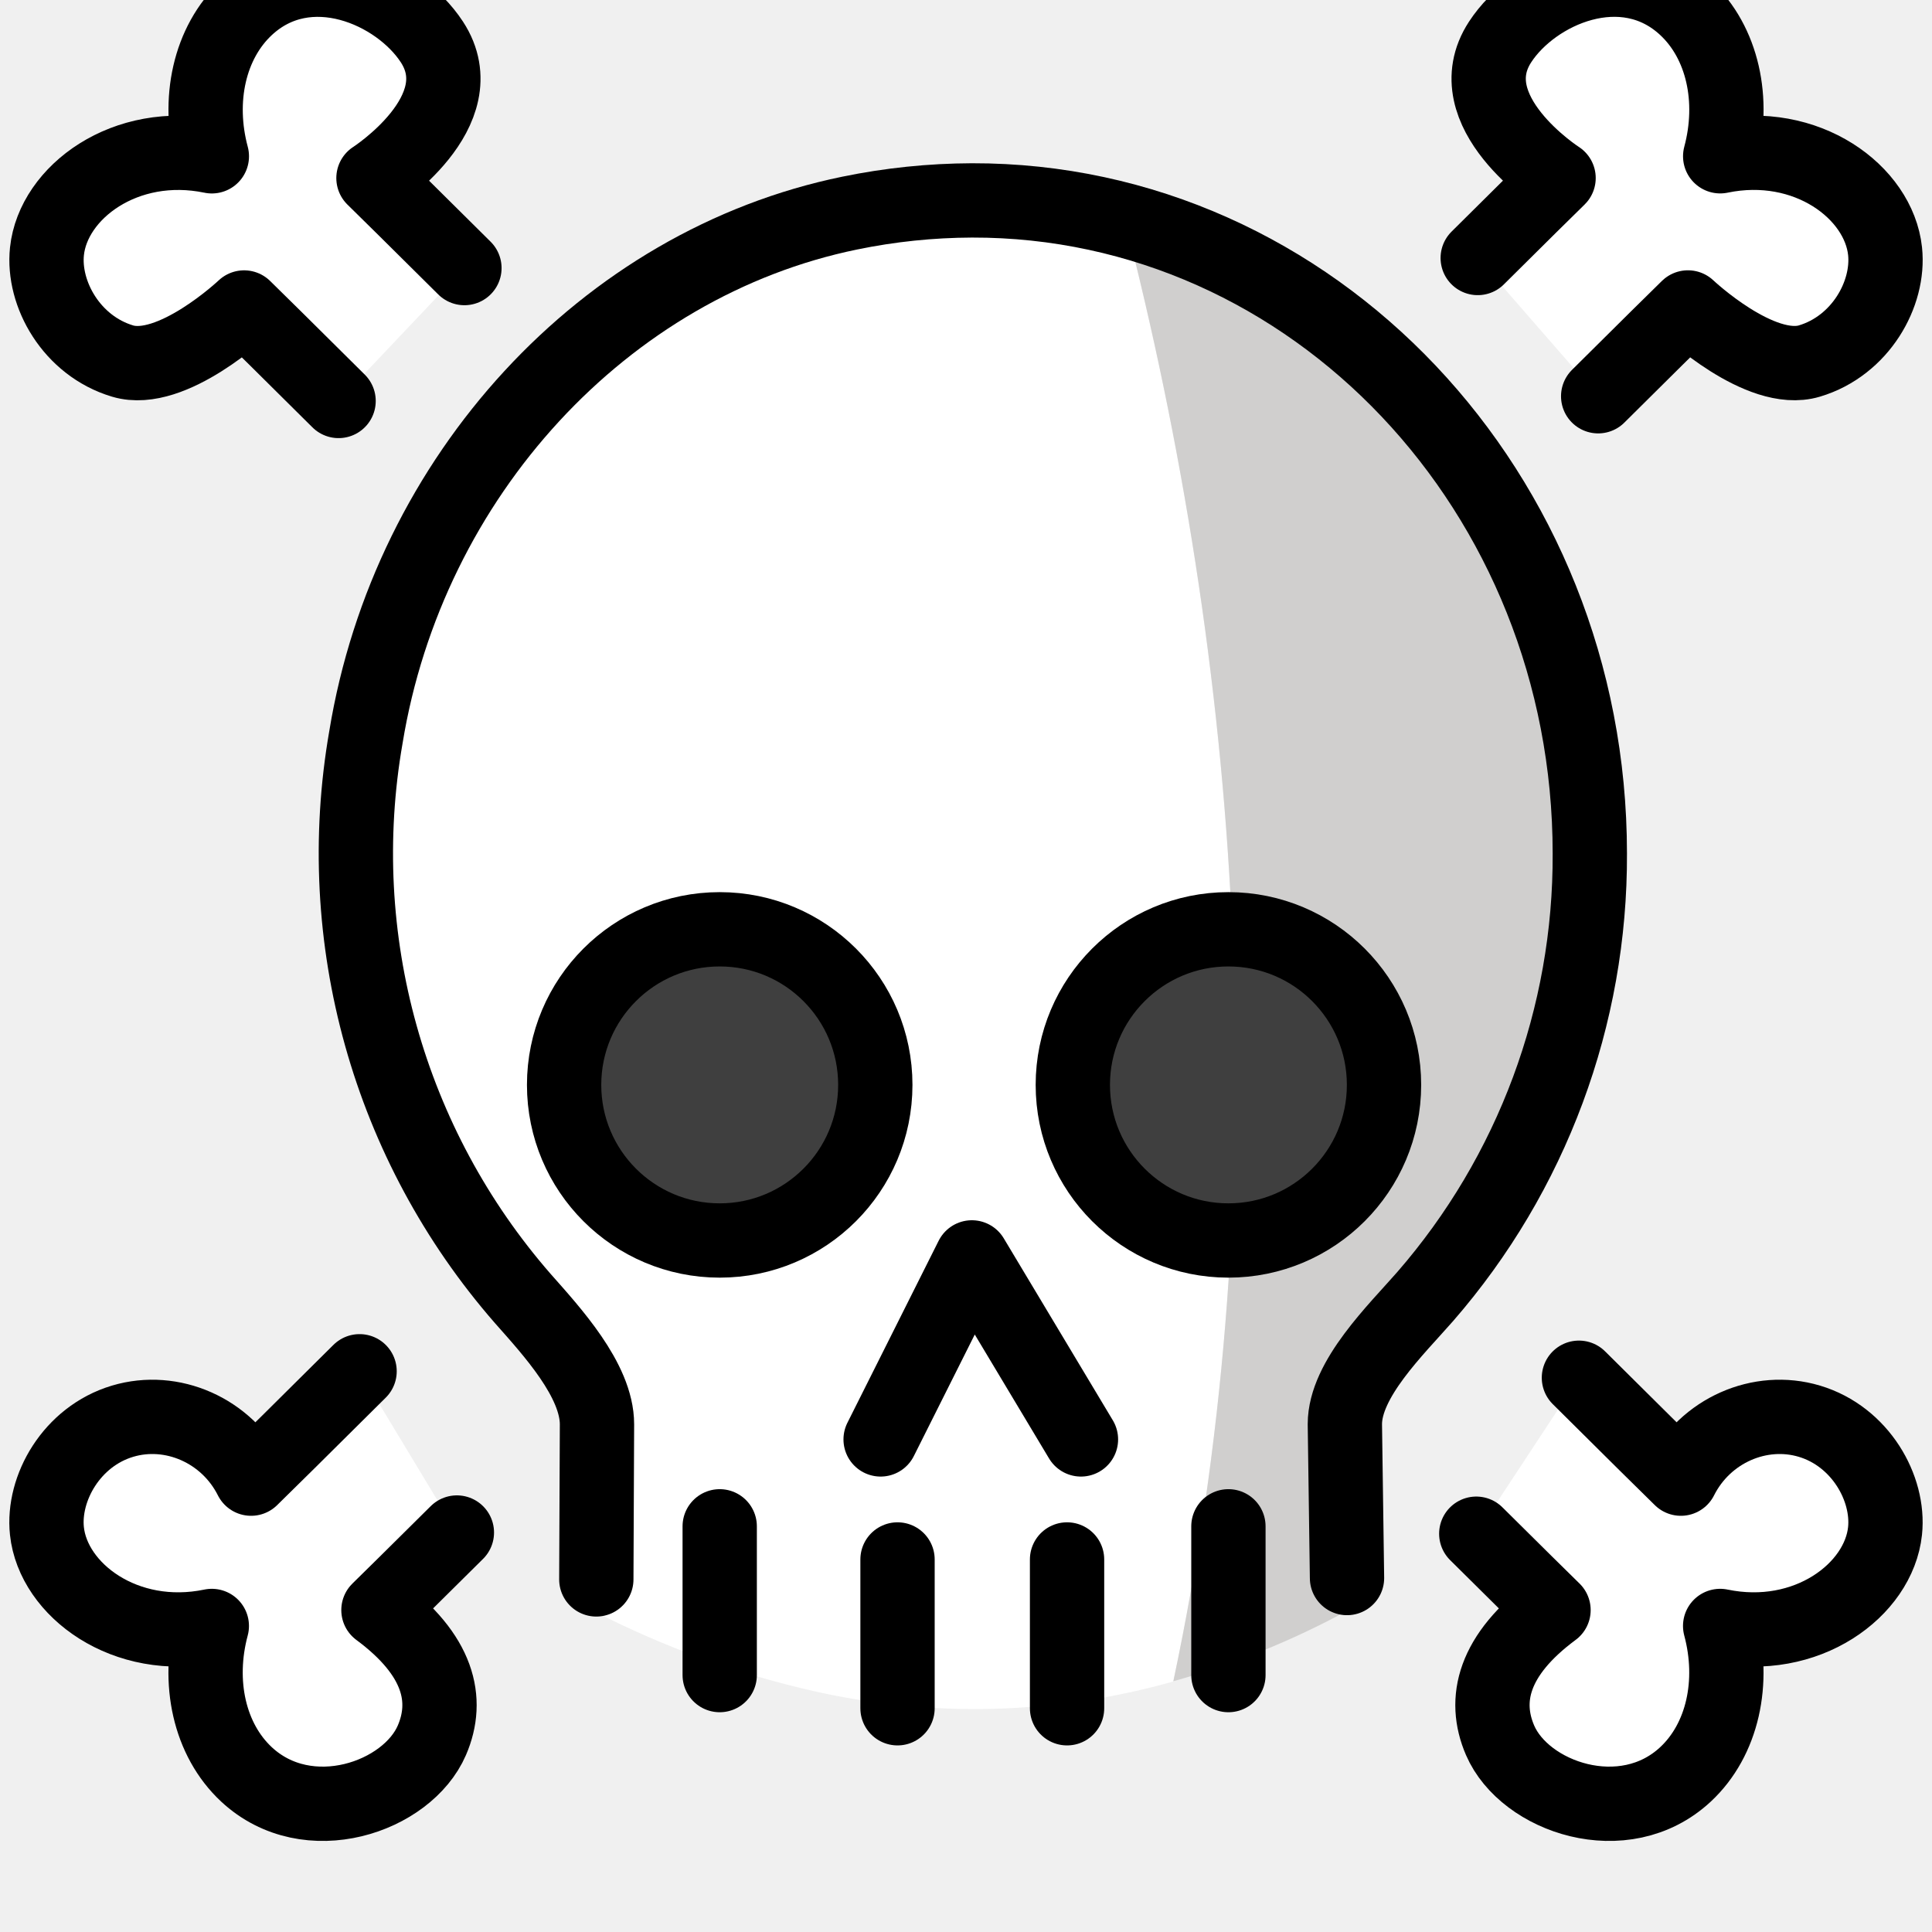
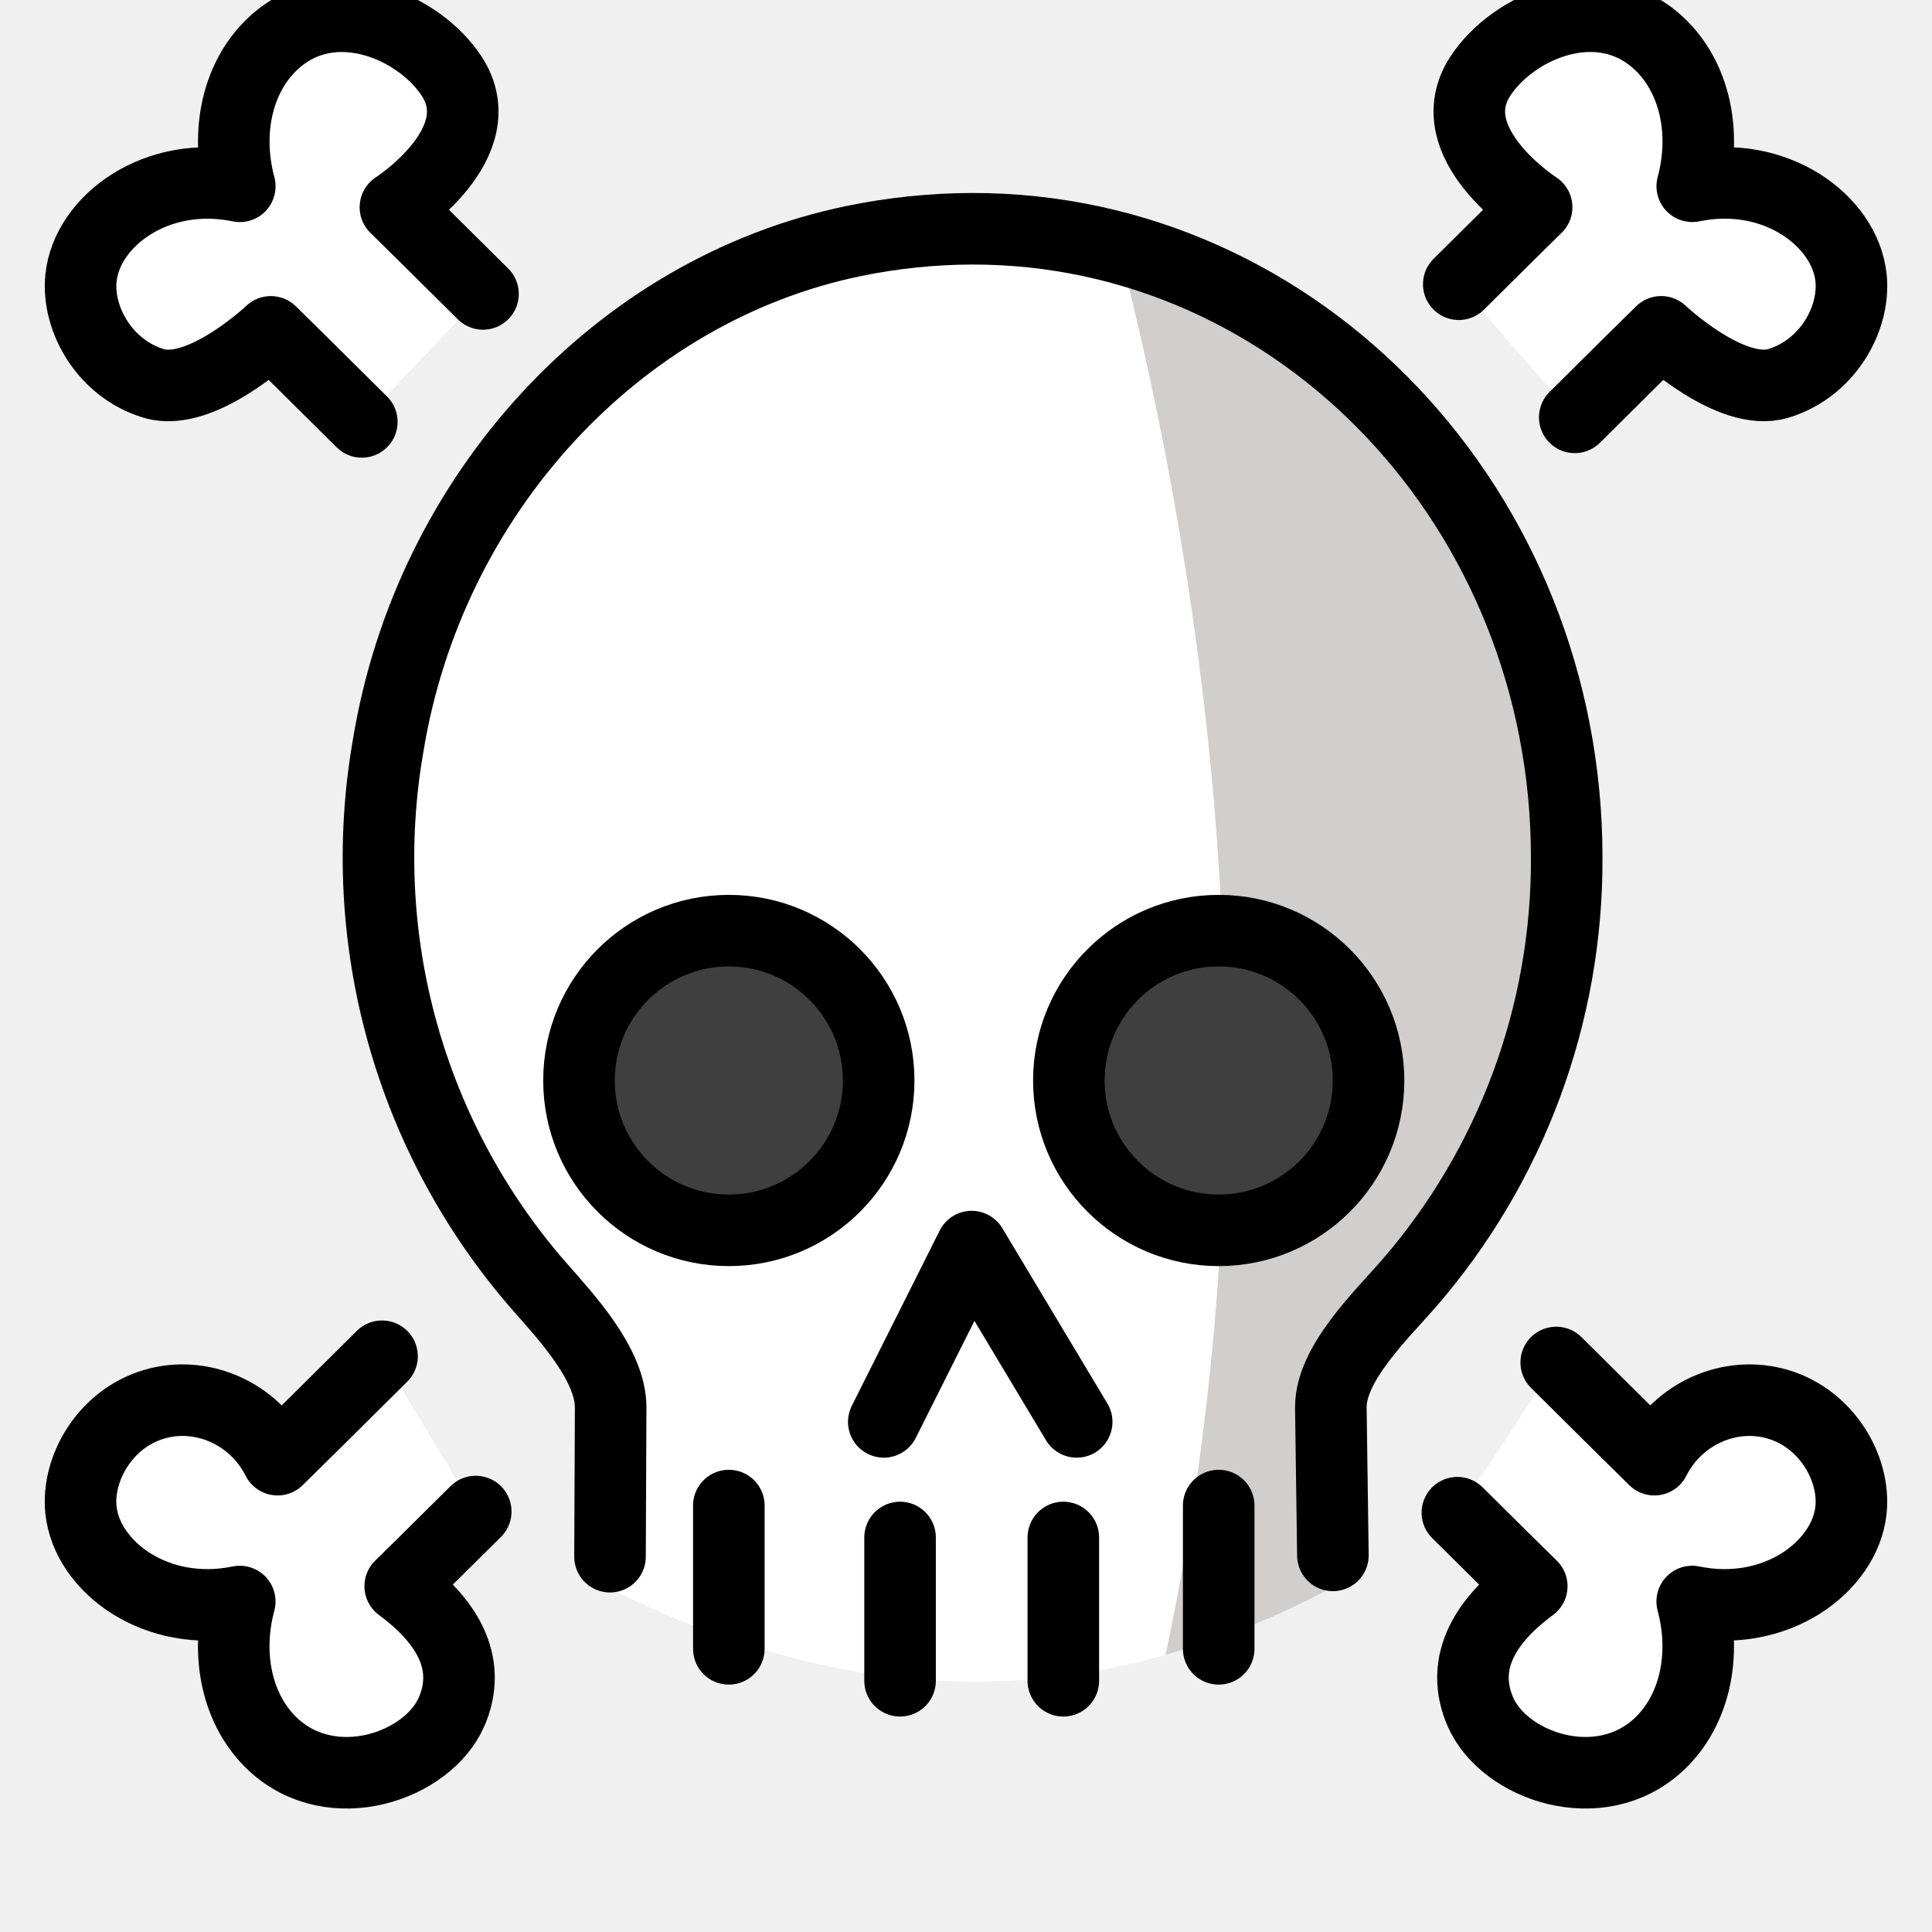
- <svg xmlns="http://www.w3.org/2000/svg" id="emoji" viewBox="10 10 52 52">
+ <svg xmlns="http://www.w3.org/2000/svg" id="emoji" viewBox="9 9 54 54">
  <defs>
    <linearGradient id="yellow-gradient" x1="0%" y1="0%" x2="0%" y2="100%">
-       <stop style="stop-color:#F2CB05;stop-opacity:1;" offset="0%" />
-       <stop style="stop-color:#D98E04;stop-opacity:1;" offset="100%" />
+       <stop style="stop-color:#FDE02F;stop-opacity:1;" offset="0%" />
+       <stop style="stop-color:#F7B209;stop-opacity:1;" offset="100%" />
    </linearGradient>
  </defs>
  <g id="color">
    <path fill="#FFFFFF" d="M40.526,16.92c-1.406-0.427-2.867-0.644-4.336-0.645h-0.03 c-1.048,0.004-2.094,0.112-3.121,0.323c-3.636,0.783-6.867,2.855-9.095,5.833 c-1.696,2.223-2.817,4.83-3.267,7.589c-0.902,5.167,0.576,10.466,4.02,14.421l0.111,0.125 c0.884,0.997,2.094,2.362,2.094,3.814l-0.018,4.178c0,0.463-0.375,0.838-0.838,0.838l0,0 c1.861,0.95,3.834,1.664,5.873,2.124c3.192,0.719,6.514,0.628,9.662-0.264 C44.275,42.545,43.564,29.268,40.526,16.92z" />
    <path fill="#D0CFCE" d="M46.98,20.812c-1.798-1.809-4.015-3.146-6.454-3.893c3.038,12.347,3.749,25.625,1.054,38.332 c1.63-0.456,3.203-1.094,4.69-1.902c-0.461,0.002-0.838-0.365-0.849-0.826l-0.058-4.14 c0-1.382,1.173-2.673,2.028-3.616c0.121-0.133,0.237-0.261,0.341-0.379c5.906-6.862,5.582-17.101-0.746-23.575 L46.98,20.812z" />
    <path fill="#3F3F3F" d="M29.37,35.24c-2.209,0-4,1.791-4,4s1.791,4,4,4s4-1.791,4-4S31.579,35.24,29.37,35.24z" />
    <path fill="#3F3F3F" d="M43.062,35.24c-2.209,0-4,1.791-4,4s1.791,4,4,4s4-1.791,4-4S45.272,35.24,43.062,35.24z" />
    <path fill="#FFFFFF" d="M53.015,20.665c1.273-1.264,2.132-2.115,2.416-2.39c0,0,1.944,1.839,3.27,1.442 c1.374-0.411,2.157-1.808,2.036-2.954c-0.168-1.589-2.11-3.04-4.438-2.557c0.406-1.513,0.068-3.062-0.933-3.995 c-1.654-1.54-4.078-0.479-4.99,0.918c-1.22,1.869,1.573,3.663,1.573,3.663 c-0.266,0.258-1.035,1.019-2.176,2.152" />
    <path fill="#FFFFFF" d="M19.678,46.908c-1.549,1.54-2.6,2.58-2.92,2.89c-0.655-1.303-2.133-1.943-3.459-1.546 c-1.374,0.411-2.157,1.808-2.036,2.954c0.168,1.589,2.11,3.04,4.438,2.557c-0.406,1.513-0.068,3.062,0.933,3.995 c1.654,1.54,4.329,0.614,4.99-0.918c0.469-1.088,0.193-2.298-1.438-3.505c0.26-0.253,1.006-0.99,2.111-2.087" />
    <path fill="#FFFFFF" d="M19.113,20.792c-1.343-1.334-2.25-2.232-2.543-2.516c0,0-1.944,1.839-3.27,1.442 c-1.374-0.411-2.157-1.808-2.036-2.954c0.168-1.589,2.11-3.04,4.438-2.557c-0.406-1.513-0.068-3.062,0.933-3.995 c1.654-1.54,4.078-0.479,4.99,0.918c1.22,1.869-1.573,3.663-1.573,3.663c0.286,0.278,1.157,1.14,2.448,2.422" />
    <path fill="#FFFFFF" d="M52.497,47.082c1.453,1.444,2.437,2.418,2.744,2.716c0.655-1.303,2.133-1.943,3.459-1.546 c1.374,0.411,2.157,1.808,2.036,2.954c-0.168,1.589-2.11,3.04-4.438,2.557c0.406,1.513,0.068,3.062-0.933,3.995 c-1.654,1.54-4.329,0.614-4.99-0.918c-0.469-1.088-0.193-2.298,1.438-3.505c-0.258-0.25-0.991-0.976-2.079-2.055" />
  </g>
  <g id="hair" />
  <g id="skin" />
  <g id="skin-shadow" />
  <g id="line">
    <path fill="none" stroke="#000000" stroke-linecap="round" stroke-linejoin="round" stroke-width="2" d="M46.255,52.473 l-0.058-4.141c0-1.214,1.381-2.542,2.161-3.434c2.877-3.306,4.452-7.546,4.432-11.929 c0-9.716-7.449-17.594-16.631-17.575c-1.104,0.004-2.205,0.118-3.287,0.341 c-6.608,1.355-11.874,7.083-13.023,14.106c-0.944,5.416,0.608,10.969,4.224,15.111 c0.768,0.869,1.995,2.194,1.995,3.384l-0.018,4.174" />
    <line x1="29.371" x2="29.371" y1="51.081" y2="55.085" fill="none" stroke="#000000" stroke-linecap="round" stroke-linejoin="round" stroke-width="2" />
    <line x1="34.157" x2="34.157" y1="51.973" y2="55.978" fill="none" stroke="#000000" stroke-linecap="round" stroke-linejoin="round" stroke-width="2" />
    <line x1="43.063" x2="43.063" y1="51.081" y2="55.085" fill="none" stroke="#000000" stroke-linecap="round" stroke-linejoin="round" stroke-width="2" />
    <line x1="38.72" x2="38.72" y1="51.973" y2="55.978" fill="none" stroke="#000000" stroke-linecap="round" stroke-linejoin="round" stroke-width="2" />
    <polyline fill="none" stroke="#000000" stroke-linecap="round" stroke-linejoin="round" stroke-width="2" points="33.702,48.742 36.158,43.843 39.094,48.742" />
    <circle cx="29.371" cy="39.2" r="4.188" fill="none" stroke="#000000" stroke-miterlimit="10" stroke-width="2" />
    <circle cx="43.063" cy="39.2" r="4.188" fill="none" stroke="#000000" stroke-miterlimit="10" stroke-width="2" />
    <path fill="none" stroke="#000000" stroke-linecap="round" stroke-linejoin="round" stroke-width="2" d="M53.015,20.665 c1.273-1.264,2.132-2.115,2.416-2.39c0,0,1.944,1.839,3.27,1.442c1.374-0.411,2.157-1.808,2.036-2.954 c-0.168-1.589-2.11-3.04-4.438-2.557c0.406-1.513,0.068-3.062-0.933-3.995c-1.654-1.54-4.078-0.479-4.99,0.918 c-1.22,1.869,1.573,3.663,1.573,3.663c-0.266,0.258-1.035,1.019-2.176,2.152" />
    <path fill="none" stroke="#000000" stroke-linecap="round" stroke-linejoin="round" stroke-width="2" d="M19.678,46.908 c-1.549,1.54-2.6,2.58-2.92,2.89c-0.655-1.303-2.133-1.943-3.459-1.546c-1.374,0.411-2.157,1.808-2.036,2.954 c0.168,1.589,2.11,3.04,4.438,2.557c-0.406,1.513-0.068,3.062,0.933,3.995c1.654,1.54,4.329,0.614,4.99-0.918 c0.469-1.088,0.193-2.298-1.438-3.505c0.26-0.253,1.006-0.99,2.111-2.087" />
    <path fill="none" stroke="#000000" stroke-linecap="round" stroke-linejoin="round" stroke-width="2" d="M19.113,20.792 c-1.343-1.334-2.25-2.232-2.543-2.516c0,0-1.944,1.839-3.27,1.442c-1.374-0.411-2.157-1.808-2.036-2.954 c0.168-1.589,2.11-3.04,4.438-2.557c-0.406-1.513-0.068-3.062,0.933-3.995c1.654-1.54,4.078-0.479,4.99,0.918 c1.22,1.869-1.573,3.663-1.573,3.663c0.286,0.278,1.157,1.14,2.448,2.422" />
    <path fill="none" stroke="#000000" stroke-linecap="round" stroke-linejoin="round" stroke-width="2" d="M52.497,47.082 c1.453,1.444,2.437,2.418,2.744,2.716c0.655-1.303,2.133-1.943,3.459-1.546c1.374,0.411,2.157,1.808,2.036,2.954 c-0.168,1.589-2.11,3.04-4.438,2.557c0.406,1.513,0.068,3.062-0.933,3.995c-1.654,1.54-4.329,0.614-4.99-0.918 c-0.469-1.088-0.193-2.298,1.438-3.505c-0.258-0.25-0.991-0.976-2.079-2.055" />
  </g>
</svg>
